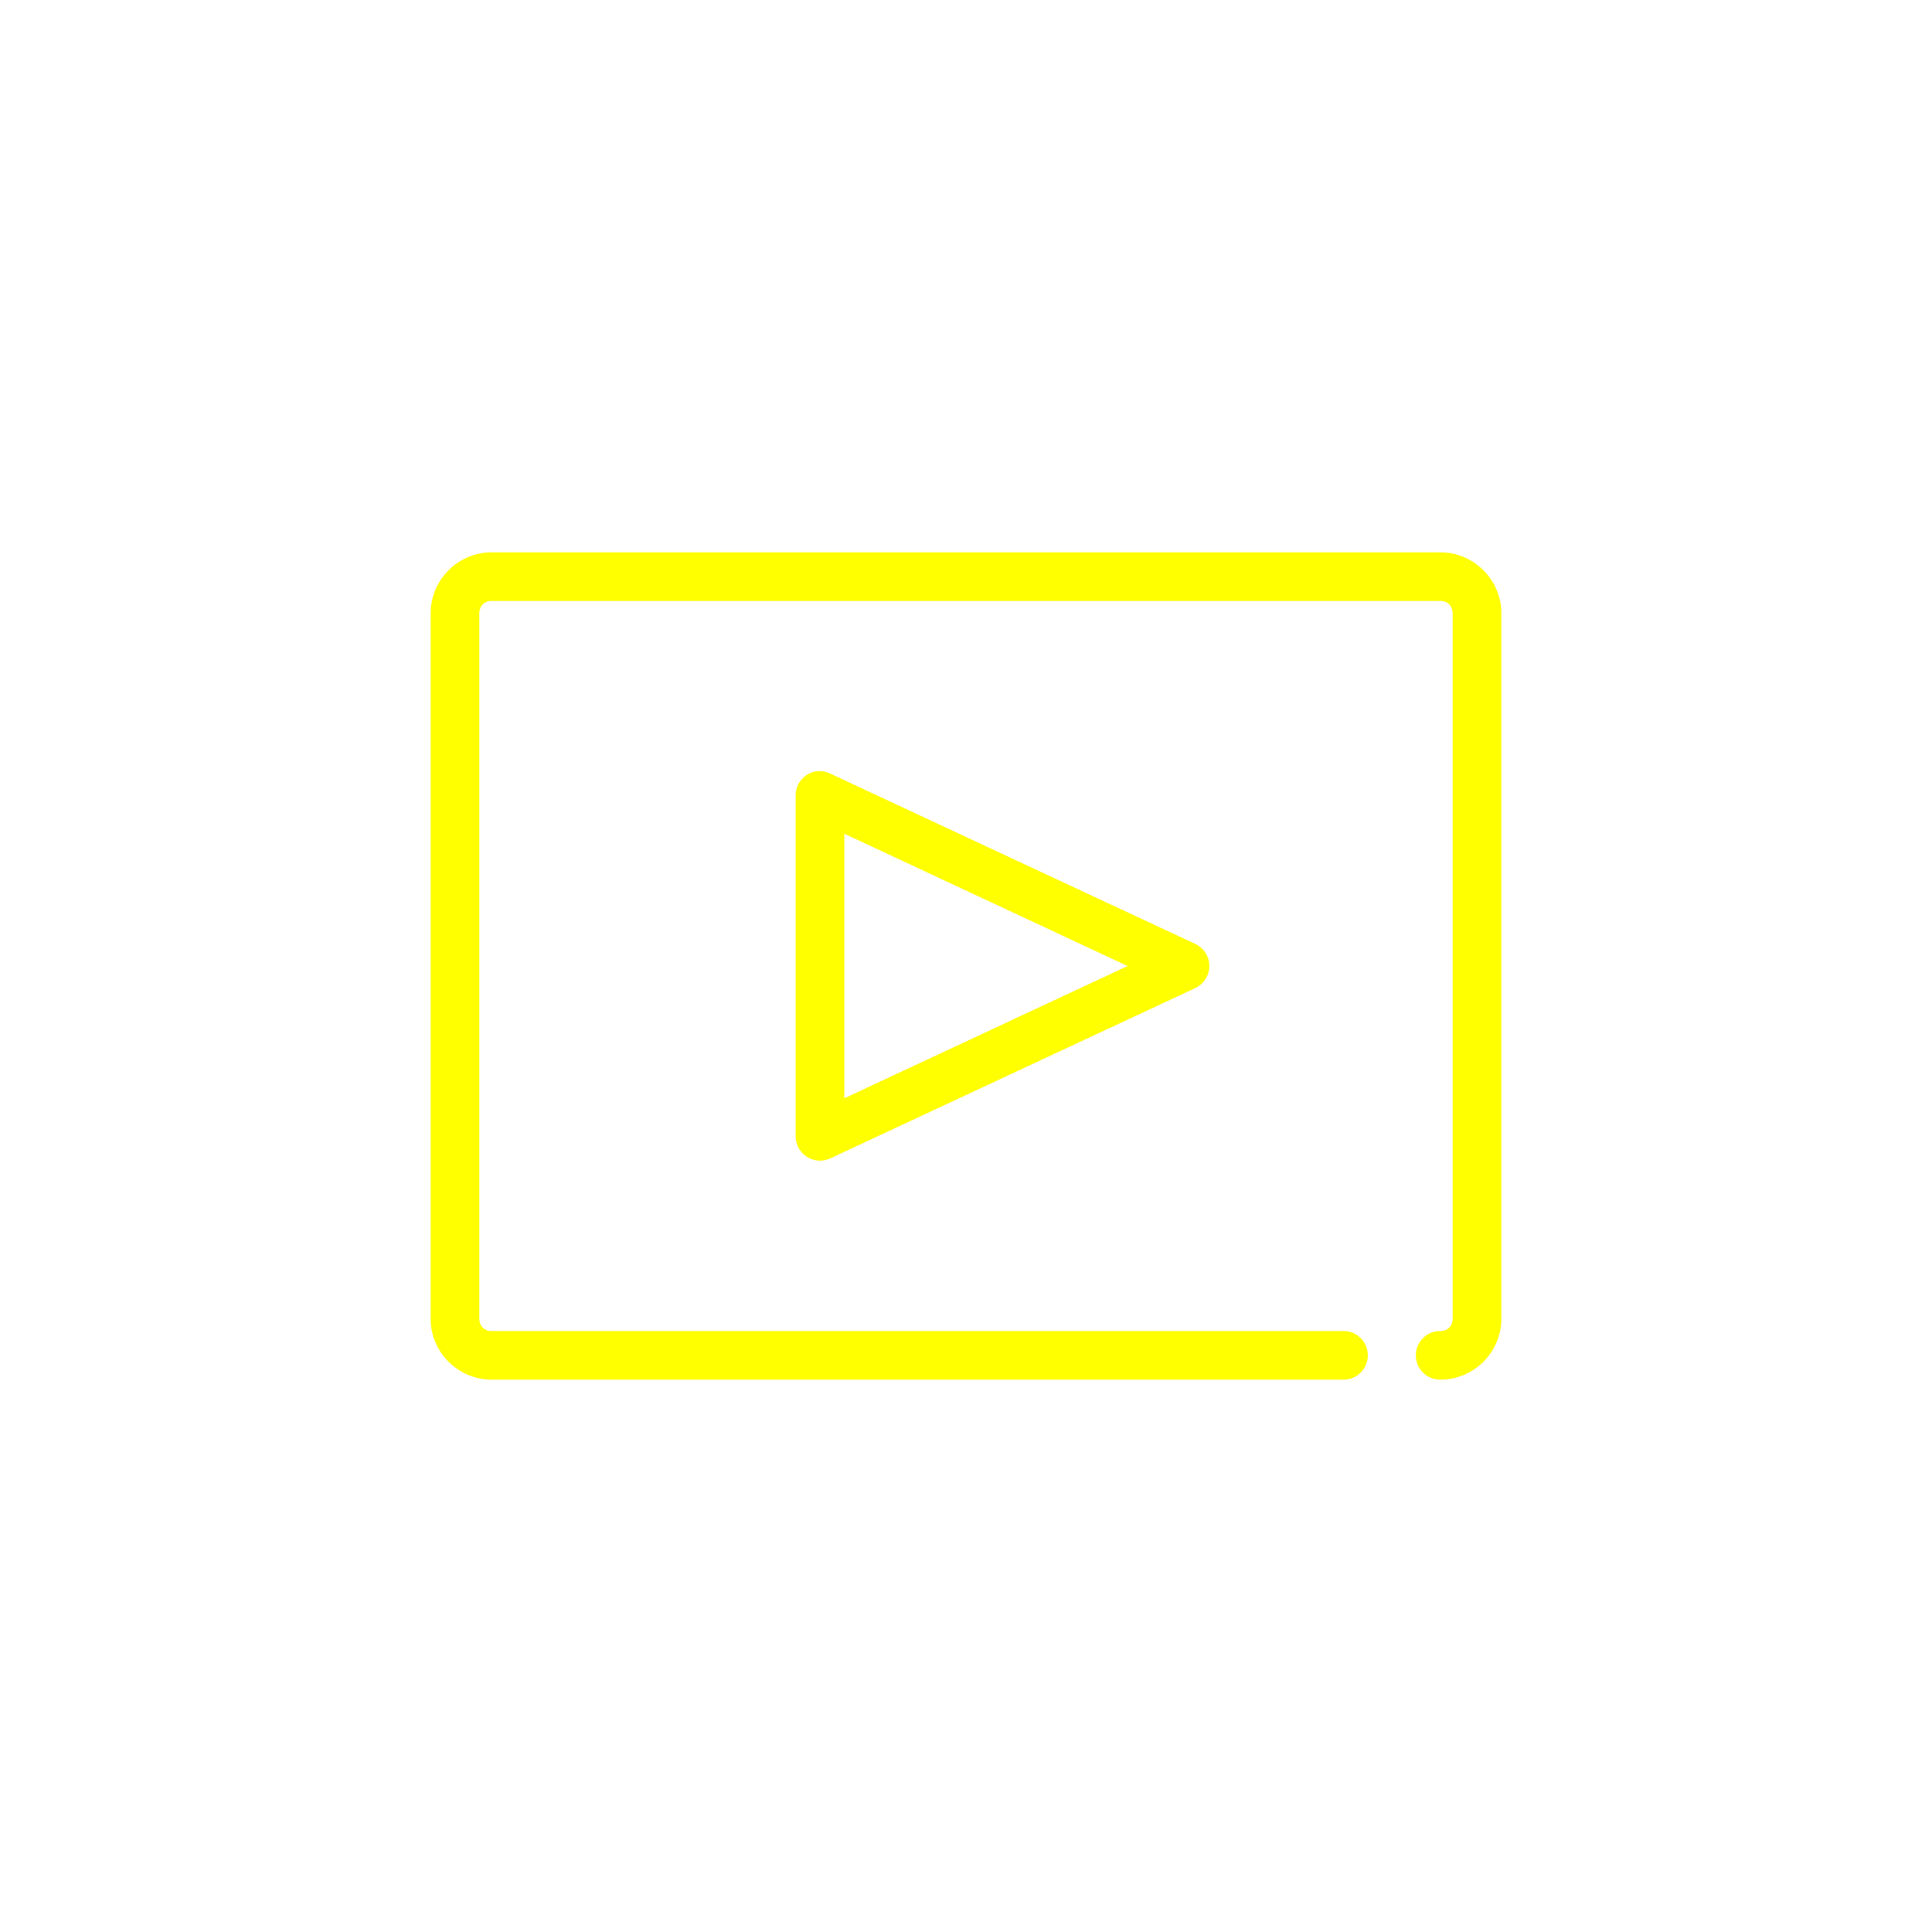
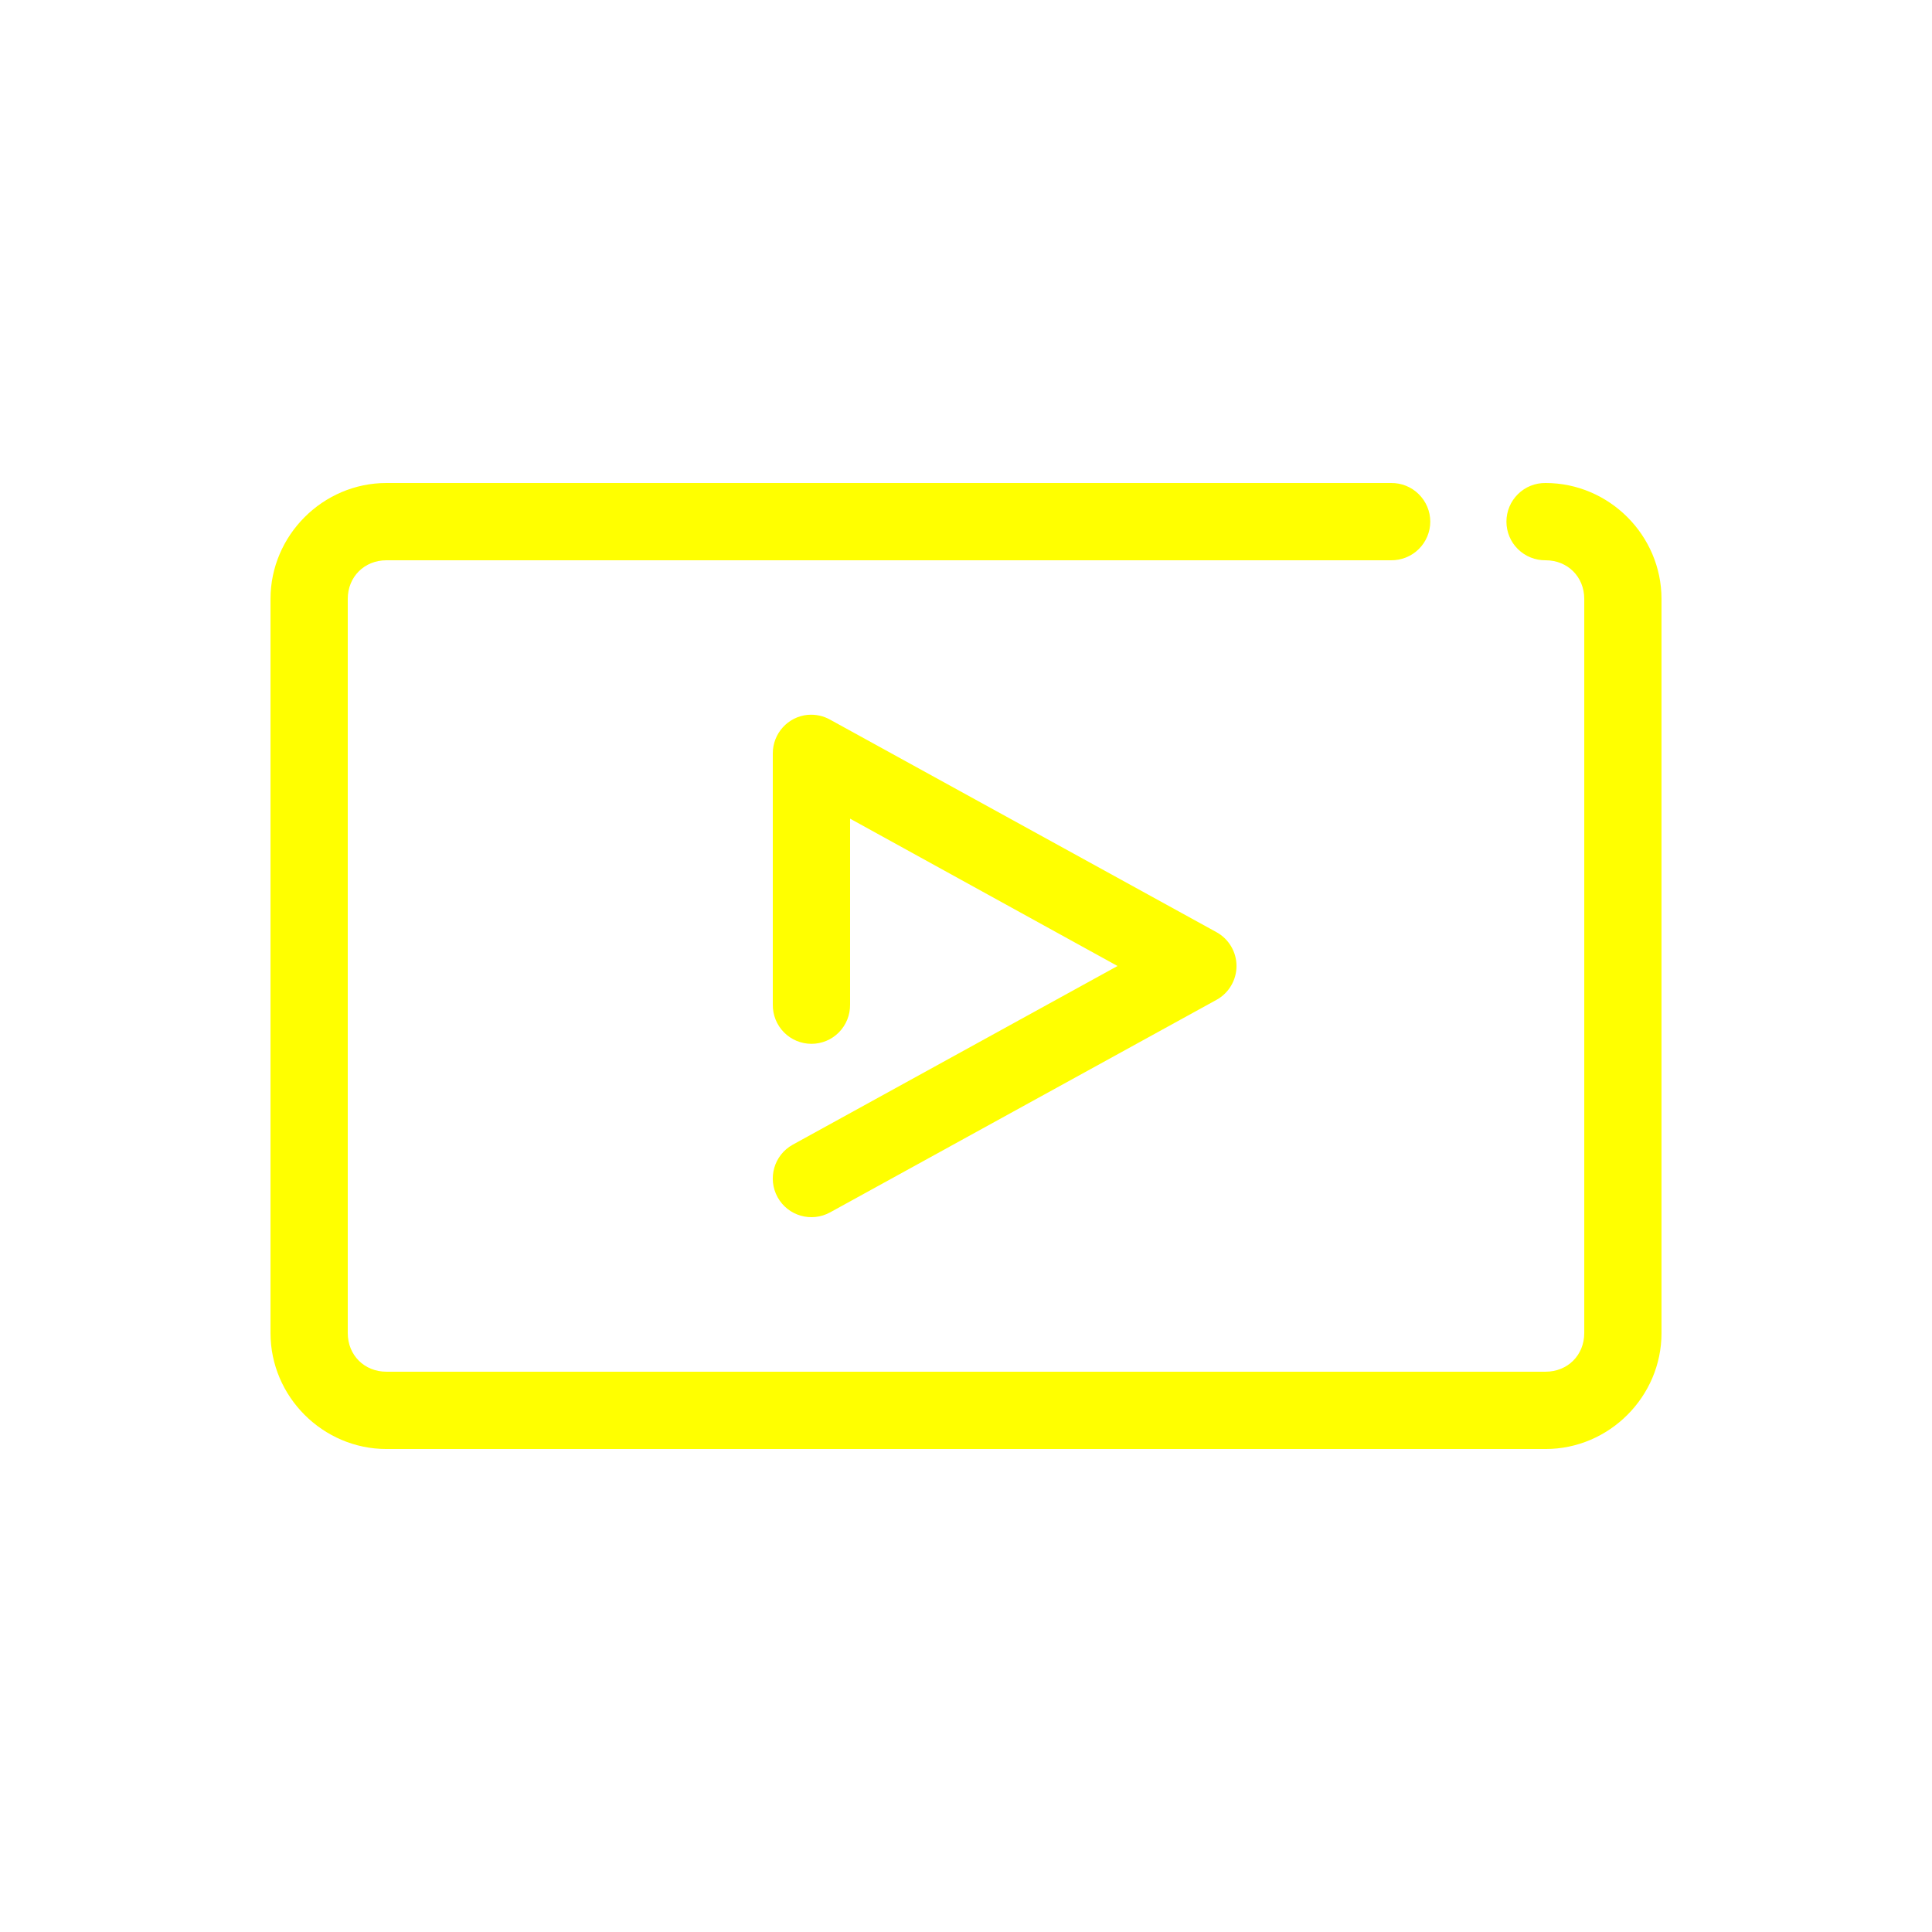
<svg xmlns="http://www.w3.org/2000/svg" width="128pt" height="128pt" version="1.1" viewBox="0 0 128 128">
-   <path d="m32.562 36.594c-2.207 0-4.031 1.824-4.031 4.031v46.75c0 2.207 1.824 4.031 4.031 4.031h56.426c0.434 0.008 0.848-0.16 1.156-0.465 0.305-0.301 0.48-0.715 0.48-1.145 0-0.434-0.176-0.848-0.48-1.148-0.309-0.305-0.723-0.473-1.156-0.465h-56.426c-0.473 0-0.805-0.332-0.805-0.809v-46.75c0-0.477 0.332-0.809 0.805-0.809h62.875c0.473 0 0.805 0.332 0.805 0.809v46.75c0 0.477-0.332 0.809-0.805 0.809-0.43-0.008-0.848 0.16-1.156 0.465-0.305 0.301-0.48 0.715-0.48 1.148 0 0.43 0.176 0.844 0.48 1.145 0.309 0.305 0.727 0.473 1.156 0.465 2.207 0 4.031-1.824 4.031-4.031v-46.75c0-2.207-1.824-4.031-4.031-4.031zm21.512 14.508c-0.789 0.125-1.371 0.812-1.359 1.613v22.57c0 0.551 0.281 1.062 0.746 1.359 0.465 0.297 1.047 0.336 1.547 0.102l24.184-11.285c0.566-0.266 0.93-0.836 0.93-1.461s-0.363-1.195-0.93-1.461l-24.184-11.285c-0.289-0.141-0.613-0.195-0.934-0.152zm1.863 4.133 18.77 8.766-18.77 8.766z" fill="#ff0" />
+   <path d="m25.602 32c-4.211 0-7.68 3.469-7.68 7.68v48.641c0 4.211 3.469 7.68 7.68 7.68h76.797c4.211 0 7.68-3.469 7.68-7.68v-48.641c0-4.211-3.469-7.68-7.68-7.68-0.684-0.008-1.344 0.254-1.832 0.738-0.488 0.48-0.762 1.137-0.762 1.82 0 0.688 0.273 1.344 0.762 1.824 0.488 0.48 1.148 0.746 1.832 0.738 1.465 0 2.562 1.098 2.562 2.559v48.641c0 1.461-1.098 2.559-2.562 2.559h-76.797c-1.465 0-2.562-1.098-2.562-2.559v-48.641c0-1.461 1.098-2.559 2.562-2.559h66.559c0.684 0.008 1.344-0.258 1.832-0.738 0.488-0.48 0.766-1.137 0.766-1.824 0-0.684-0.277-1.34-0.766-1.82-0.488-0.484-1.148-0.746-1.832-0.738zm27.918 15.359c-1.32 0.125-2.324 1.234-2.32 2.562v16.637c-0.008 0.688 0.258 1.348 0.738 1.836s1.137 0.762 1.824 0.762c0.684 0 1.34-0.273 1.82-0.762s0.746-1.148 0.738-1.836v-12.32l17.719 9.762-21.52 11.84c-1.238 0.684-1.684 2.242-1 3.481 0.684 1.238 2.242 1.684 3.481 1l25.602-14.082c0.812-0.449 1.32-1.309 1.32-2.238s-0.508-1.789-1.32-2.238l-25.602-14.082c-0.449-0.254-0.965-0.363-1.48-0.32z" fill="#ff0" />
</svg>
